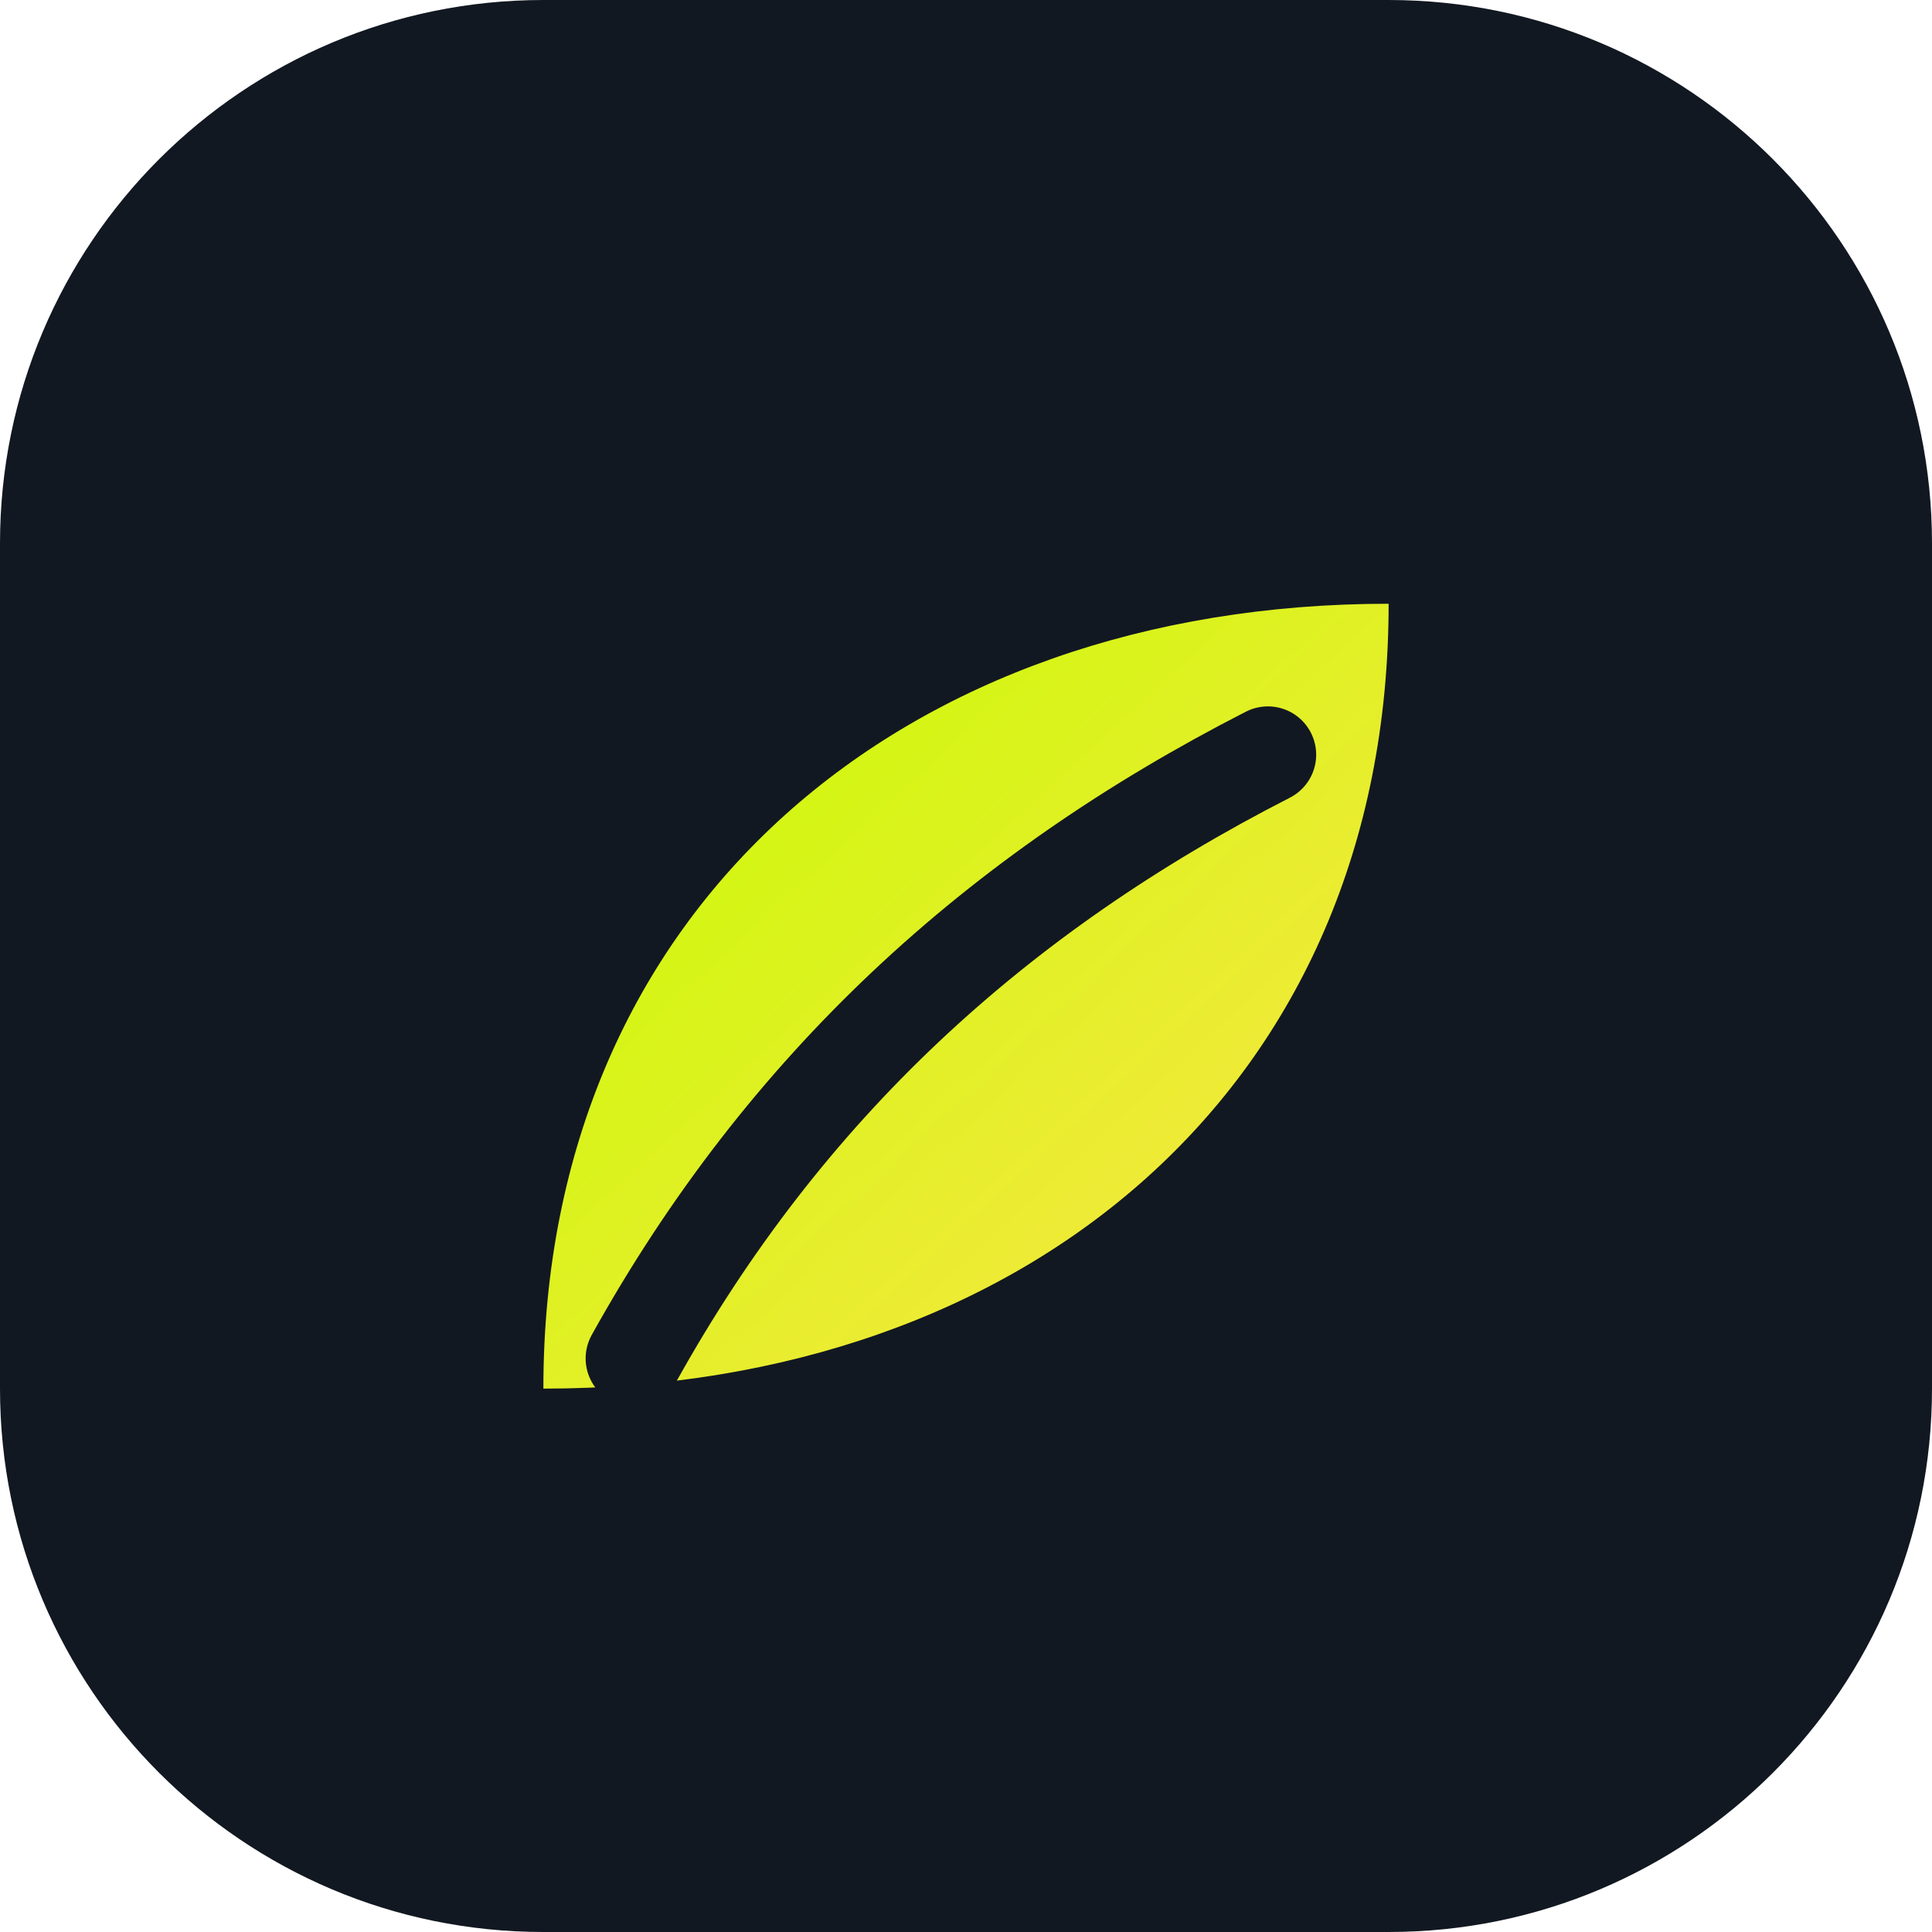
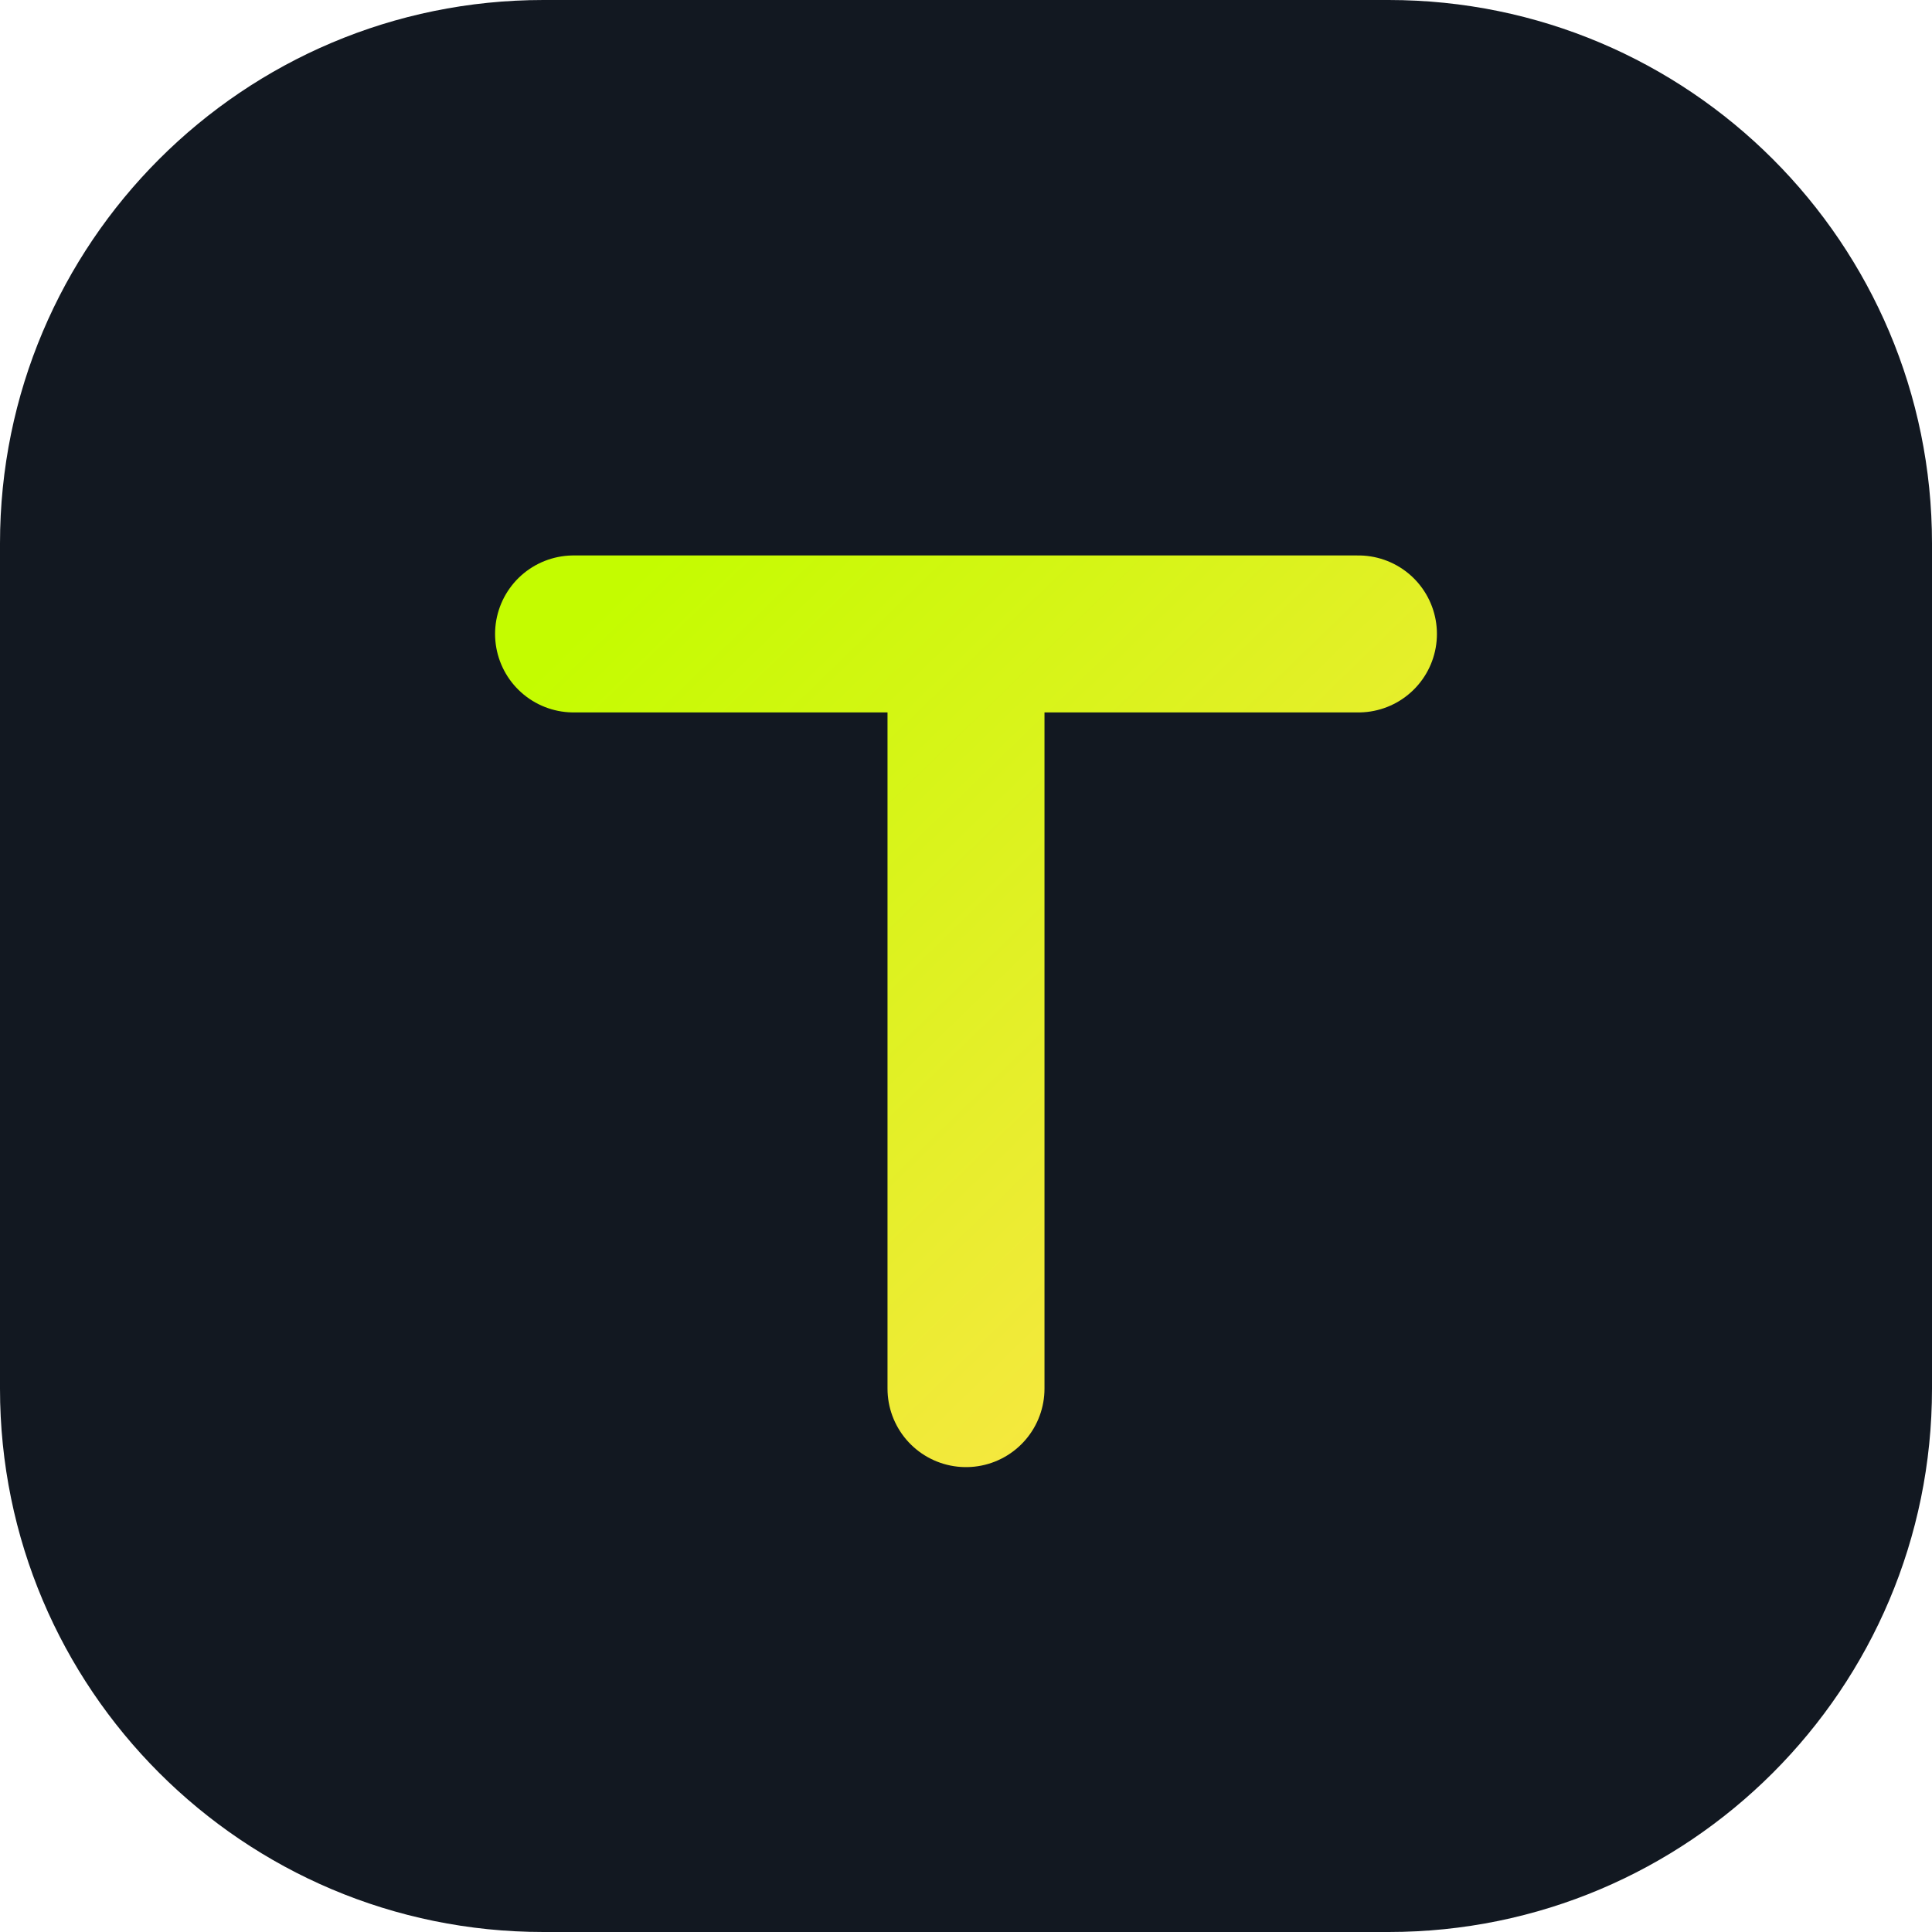
<svg xmlns="http://www.w3.org/2000/svg" width="32" height="32" viewBox="0 0 32 32">
  <defs>
    <linearGradient id="g" x1="0" y1="0" x2="1" y2="1">
      <stop offset="0%" stop-color="#c4fc00" />
      <stop offset="100%" stop-color="#ffe44b" />
    </linearGradient>
  </defs>
  <rect width="32" height="32" rx="9" fill="#121821" />
-   <path d="M9 23c0-8 6-13 14-13 0 8-6 13-14 13z" fill="url(#g)" />
-   <path d="M10.5 22.5C13 18 16.5 14.8 21 12.5" stroke="#121821" stroke-width="1.6" stroke-linecap="round" fill="none" />
+   <path d="M9.5 10.5H22.5M16 10.5V23" stroke="url(#g)" stroke-width="2.6" stroke-linecap="round" stroke-linejoin="round" fill="none" />
</svg>
